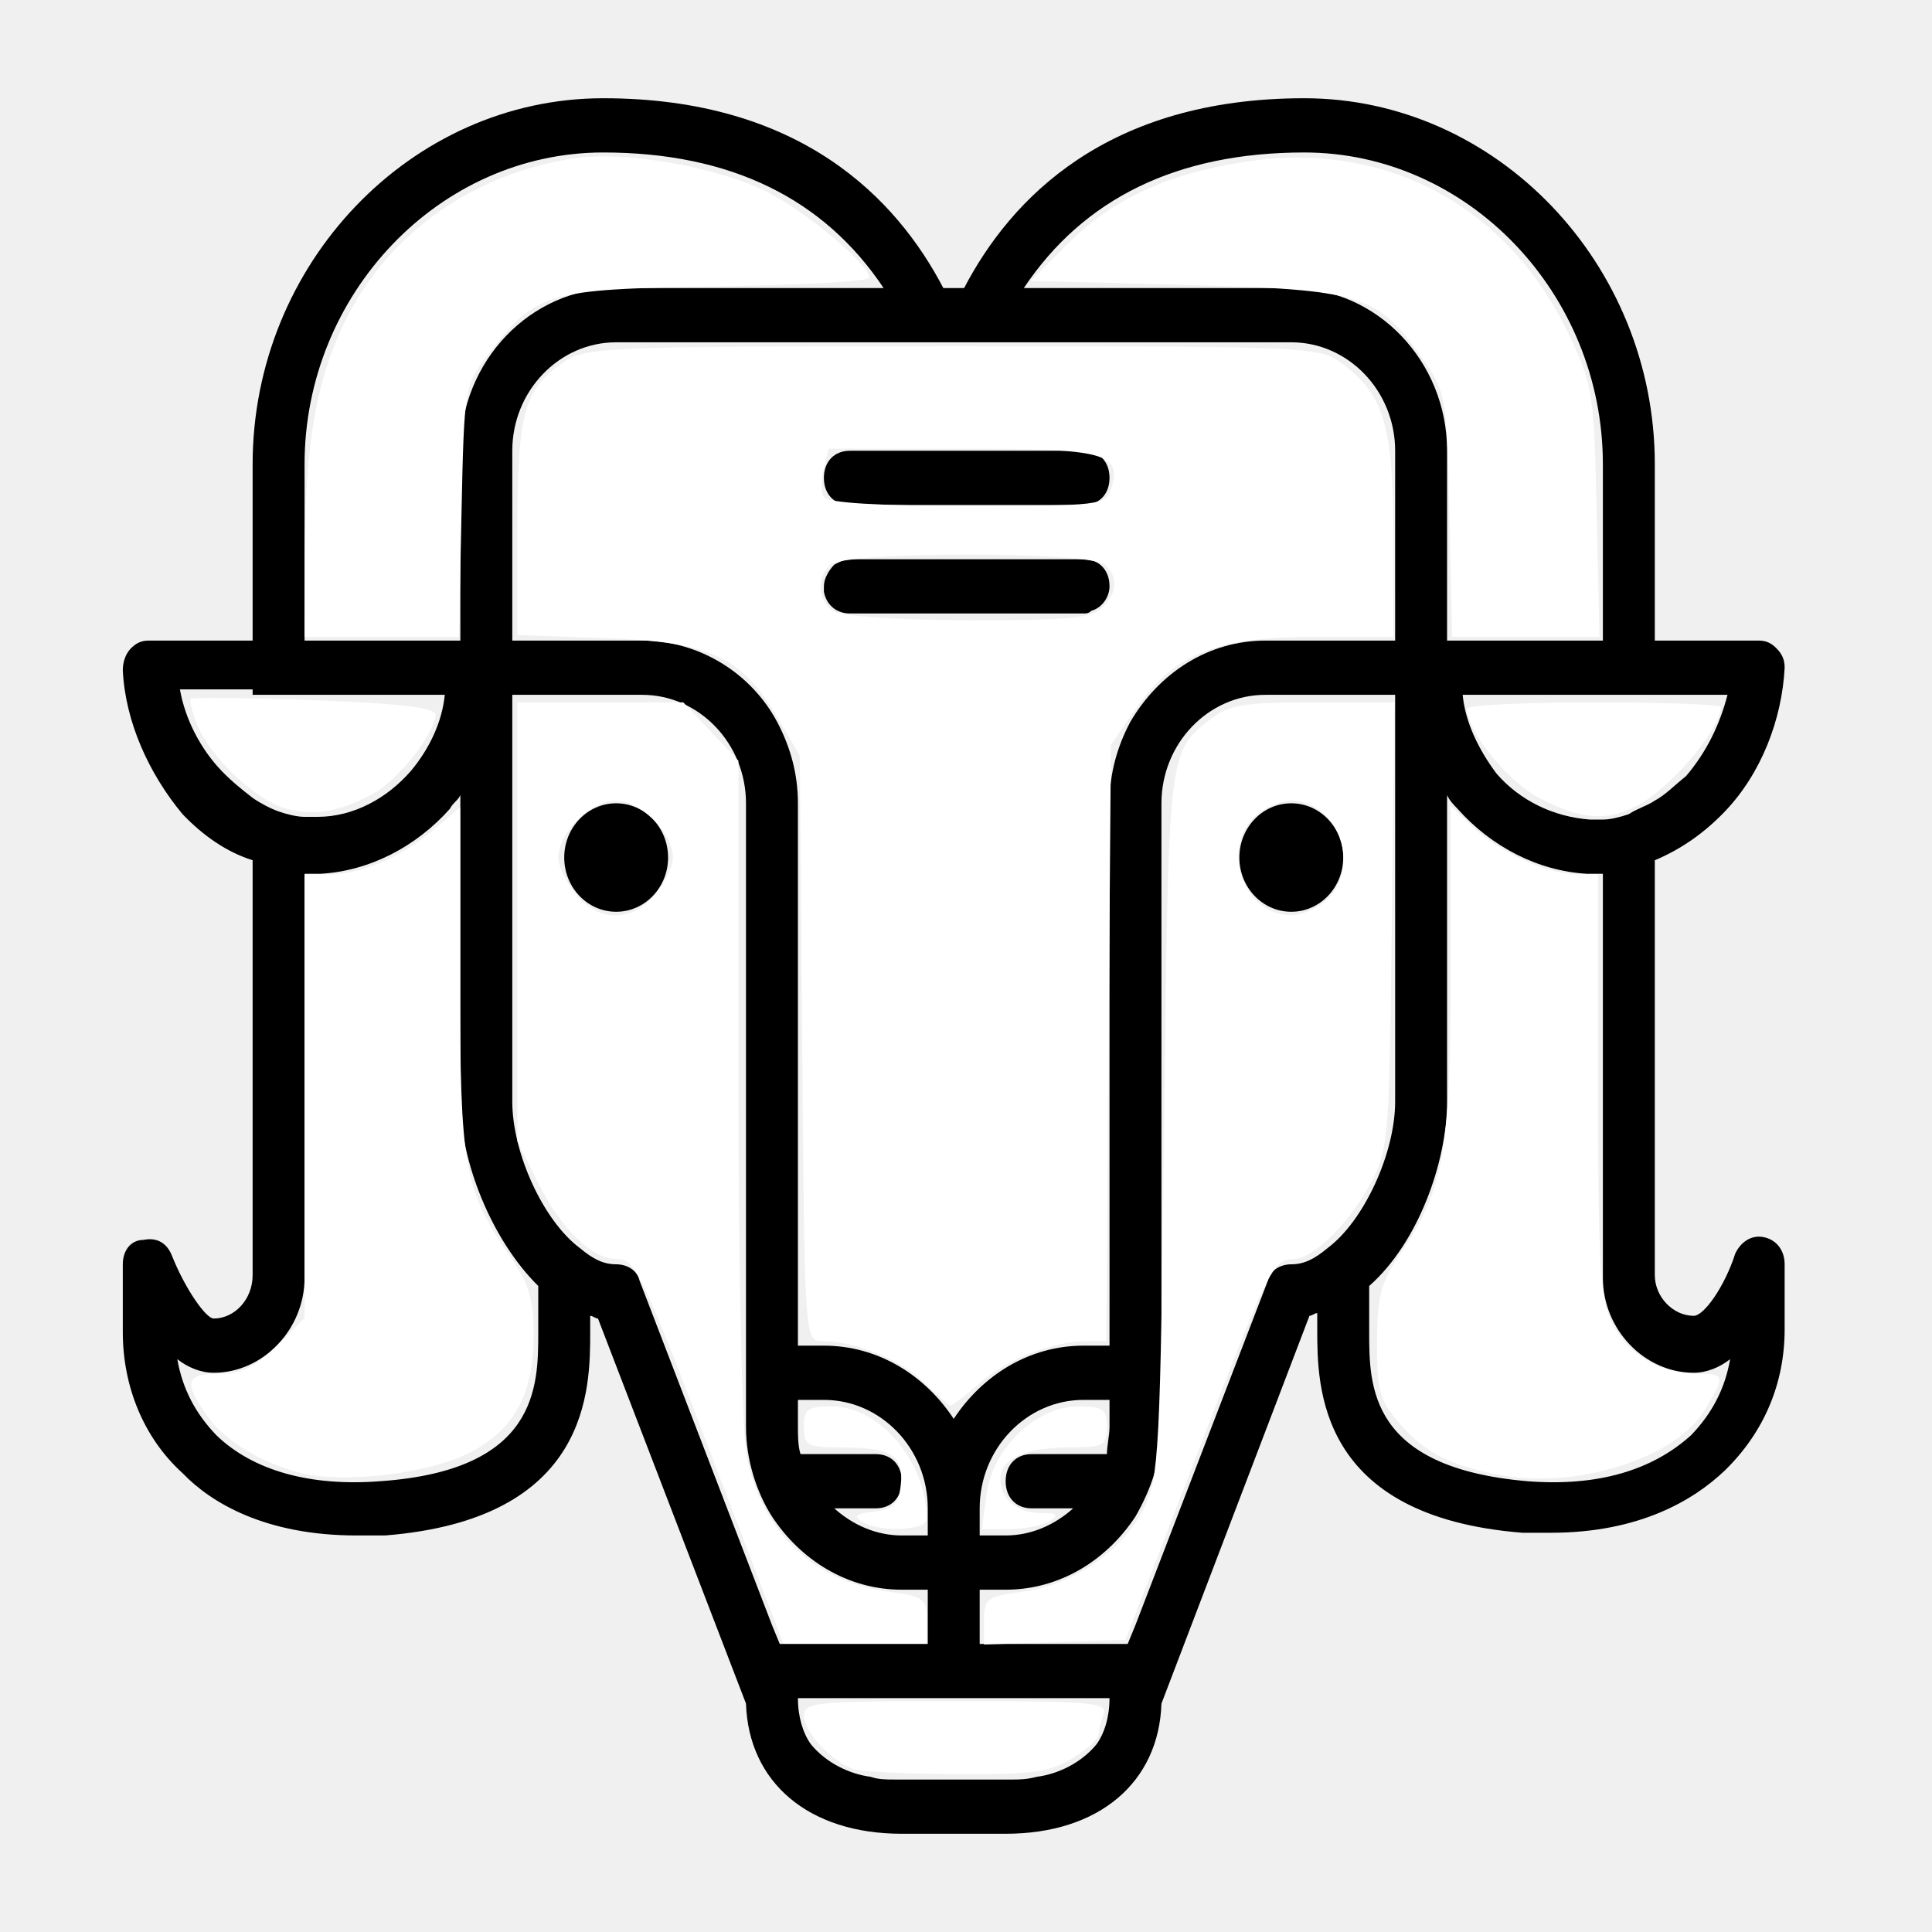
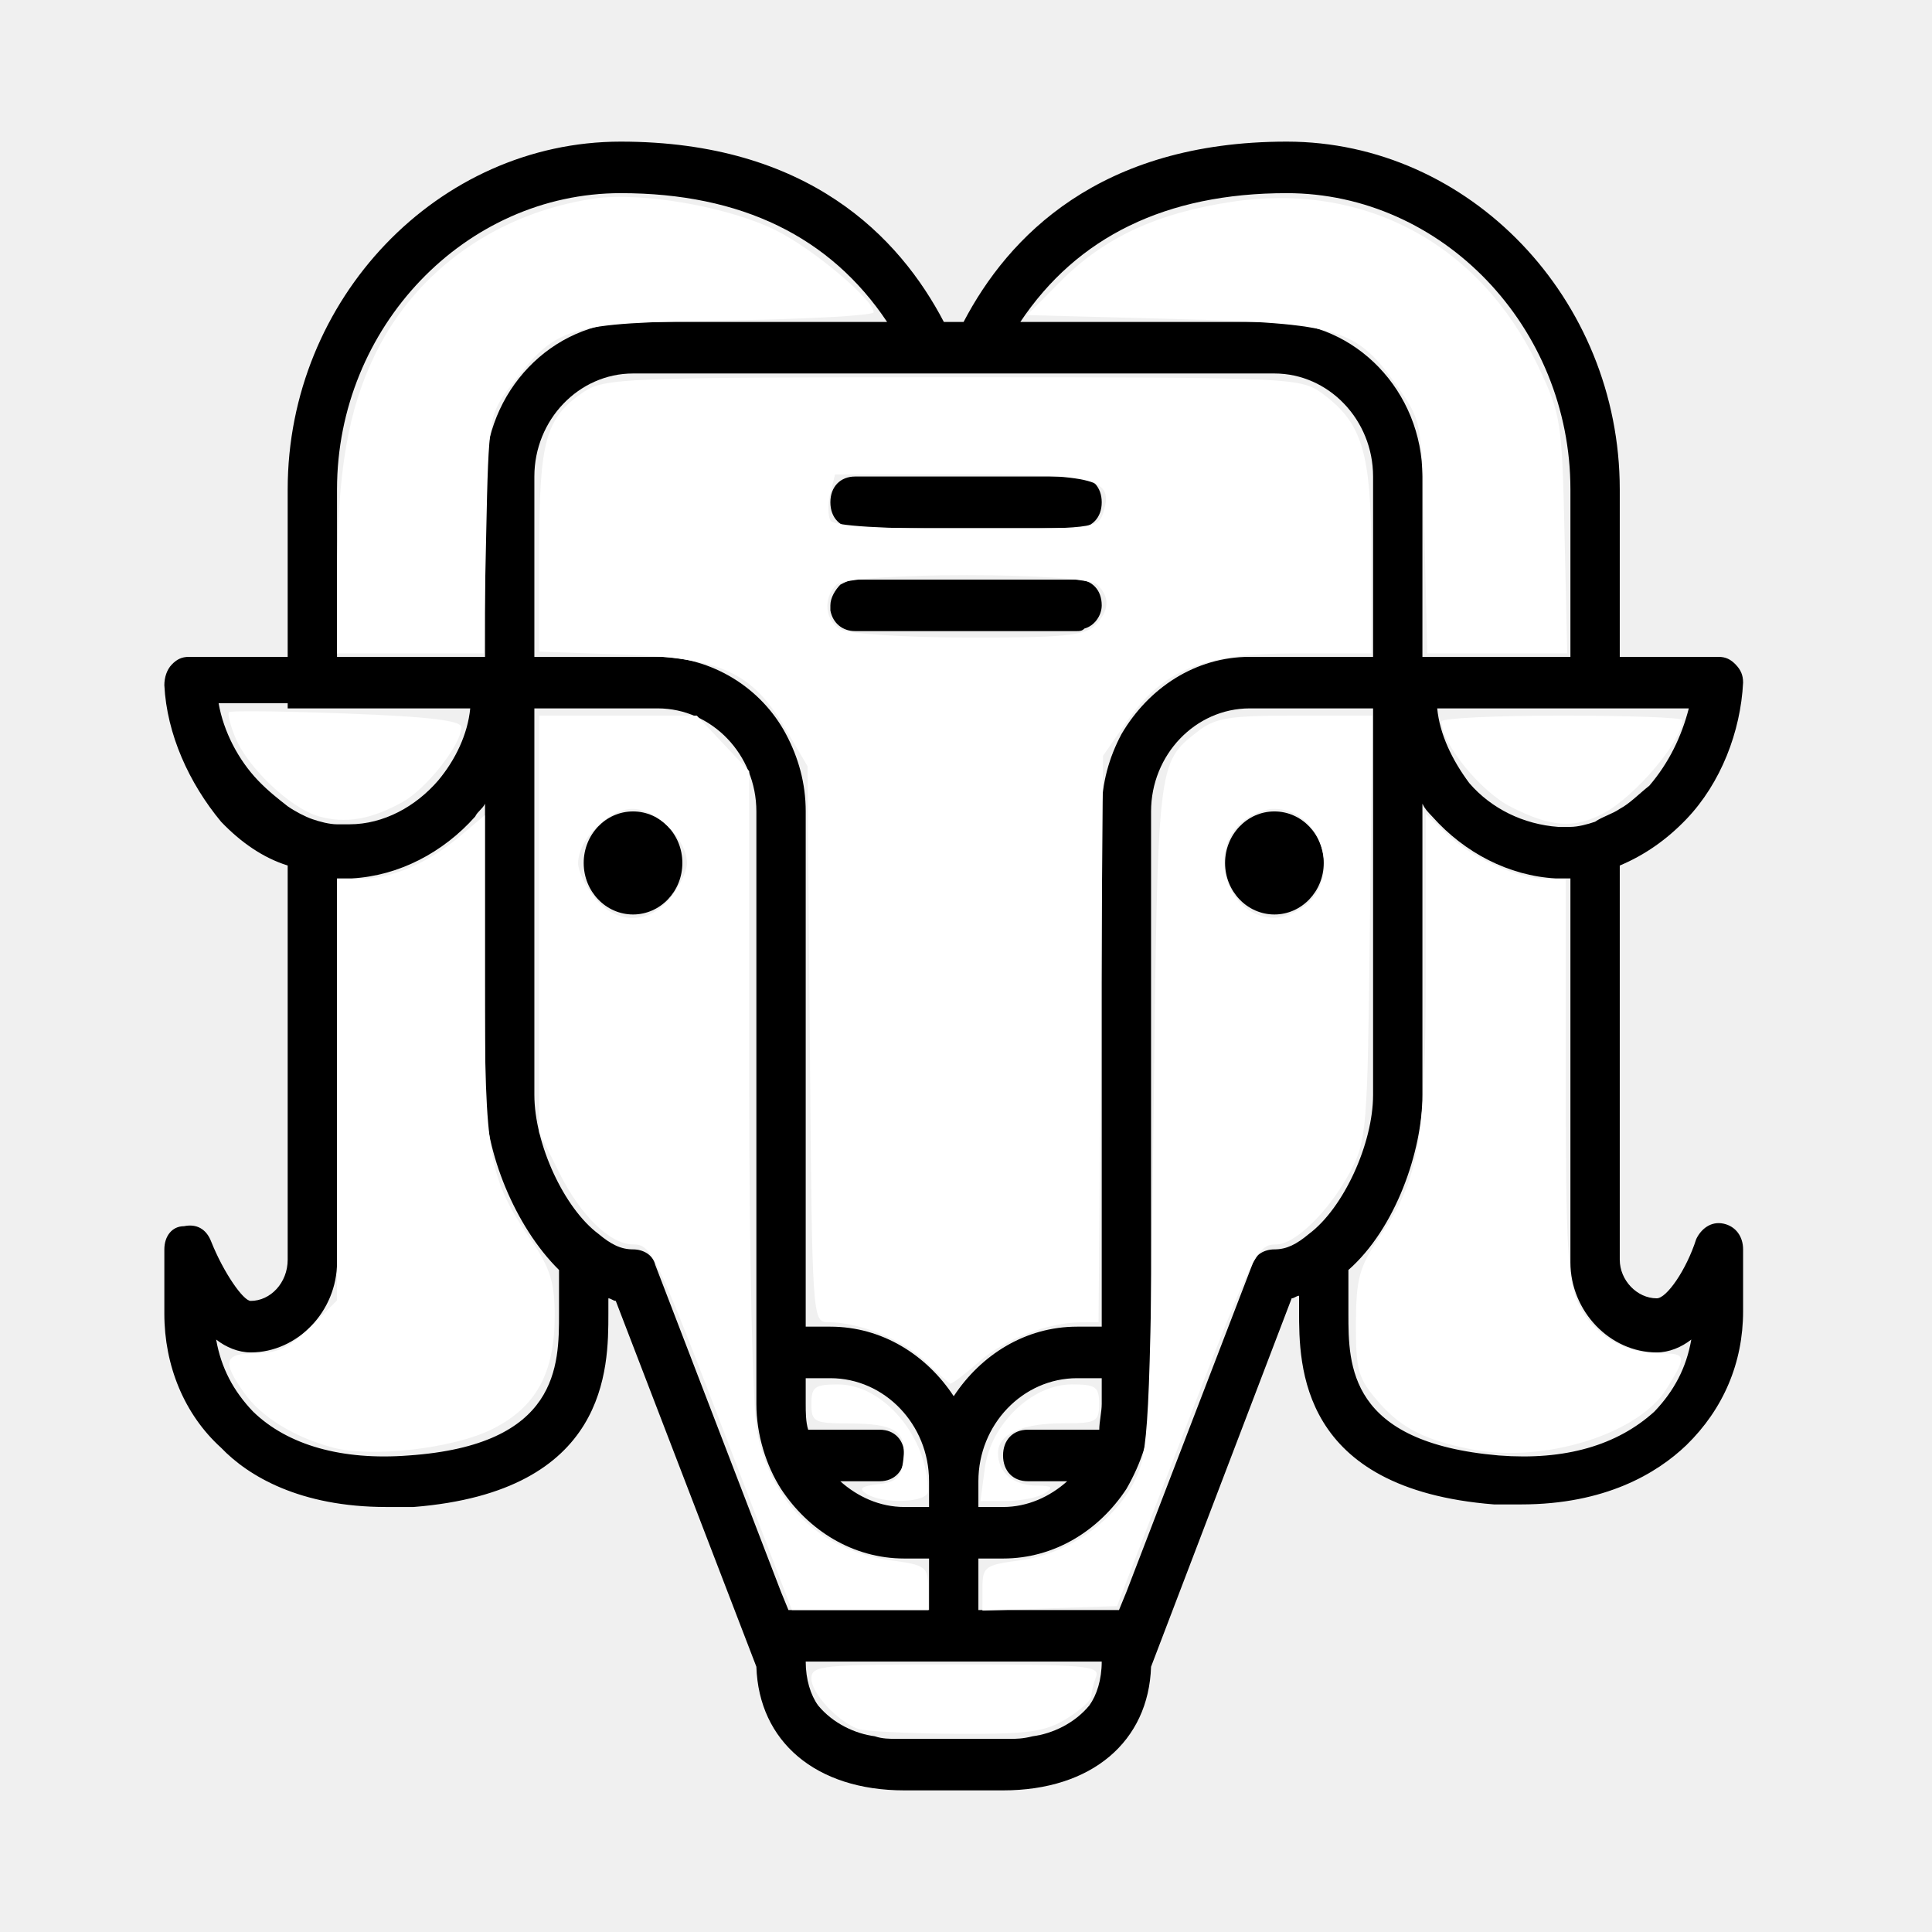
<svg xmlns="http://www.w3.org/2000/svg" version="1.1" id="Layer_1" x="0px" y="0px" viewBox="0 0 64 64" xml:space="preserve">
  <defs id="defs18" />
-   <g id="wildebeest__x5F_line" transform="matrix(0.8601695,0,0,0.8983051,4.067797,3.254237)">
+   <g id="wildebeest__x5F_line" transform="matrix(0.817161,0,0,0.8533898,5.444068,4.691525)">
    <path d="m 63.2,42 c -0.5,-0.1 -0.9,0.2 -1.1,0.6 -0.4,1.2 -1.2,2.3 -1.6,2.3 -0.8,0 -1.5,-0.7 -1.5,-1.5 V 28.1 c 1,-0.4 1.9,-1 2.7,-1.8 C 63.1,24.9 63.9,22.9 64,21 64,20.7 63.9,20.5 63.7,20.3 63.5,20.1 63.3,20 63,20 H 59 V 13.5 C 59,6.1 52.9,0 45.5,0 37.9,0 34.2,3.7 32.4,7 H 31.6 C 29.8,3.7 26.1,0 18.5,0 11.1,0 5,6.1 5,13.5 V 20 H 1 C 0.7,20 0.5,20.1 0.3,20.3 0.1,20.5 0,20.8 0,21.1 0.1,23 1,24.9 2.3,26.4 3.1,27.2 4,27.8 5,28.1 V 43.4 C 5,44.3 4.3,45 3.5,45 3.2,45 2.4,43.9 1.9,42.7 1.7,42.2 1.3,42 0.8,42.1 0.3,42.1 0,42.5 0,43 v 2.5 c 0,2 0.8,3.9 2.3,5.2 C 3.4,51.8 5.5,53 9,53 h 1.1 C 18,52.4 18,47.6 18,45.5 v -0.6 c 0.1,0 0.2,0.1 0.3,0.1 L 24,59.2 c 0.1,2.9 2.4,4.8 6,4.8 h 4 c 3.6,0 5.9,-1.9 6,-4.8 l 5.7,-14.3 c 0.1,0 0.2,-0.1 0.3,-0.1 v 0.6 c 0,2.1 0,6.9 7.9,7.5 H 55 c 3.4,0 5.5,-1.2 6.7,-2.3 1.5,-1.4 2.3,-3.2 2.3,-5.2 V 43 c 0,-0.5 -0.3,-0.9 -0.8,-1 z m -9.1,9 C 48,50.5 48,47.5 48,45.5 V 44 43.8 c 1.9,-1.6 3,-4.6 3,-6.8 V 25.7 c 0.1,0.2 0.2,0.3 0.4,0.5 1.3,1.4 3.1,2.3 5,2.4 H 57 v 14.9 c 0,1.9 1.6,3.5 3.5,3.5 0.5,0 1,-0.2 1.4,-0.5 -0.2,1.1 -0.7,2 -1.5,2.8 -1.5,1.3 -3.6,1.9 -6.3,1.7 z M 35.2,61.9 C 34.8,62 34.5,62 34.3,62 H 29.7 C 29.4,62 29.1,62 28.8,61.9 28,61.8 27.1,61.4 26.5,60.7 26.2,60.3 26,59.7 26,59 h 12 c 0,0.7 -0.2,1.3 -0.5,1.7 -0.6,0.7 -1.5,1.1 -2.3,1.2 z M 16,44 v 1.5 c 0,2 0,5.1 -6.1,5.5 C 7.2,51.2 5,50.6 3.6,49.3 2.8,48.5 2.3,47.6 2.1,46.5 2.5,46.8 3,47 3.5,47 5.4,47 7,45.4 7,43.5 V 28.6 h 0.6 c 1.9,-0.1 3.7,-1 5,-2.4 0.1,-0.2 0.3,-0.3 0.4,-0.5 V 37 c 0,2.2 1.2,5.1 3,6.8 z M 5,22 h 7.4 c -0.1,1 -0.6,2 -1.3,2.8 -0.9,1 -2.2,1.7 -3.6,1.7 H 7 C 6.7,26.5 6.3,26.4 6,26.3 5.7,26.2 5.3,26 5,25.8 4.6,25.5 4.2,25.2 3.8,24.8 3,24 2.4,22.9 2.2,21.8 H 5 Z M 7,13.5 C 7,7.2 12.2,2 18.5,2 23.4,2 27,3.7 29.3,7 H 19 c -3.3,0 -6,2.7 -6,6 v 7 H 7 Z M 45.5,2 C 51.8,2 57,7.2 57,13.5 V 20 H 51 V 13 C 51,9.7 48.3,7 45,7 H 34.7 C 37,3.7 40.6,2 45.5,2 Z M 59,25.9 c -0.3,0.2 -0.7,0.3 -1,0.5 -0.3,0.1 -0.7,0.2 -1,0.2 H 56.5 C 55.1,26.5 53.8,25.9 52.9,24.9 52.2,24 51.7,23 51.6,22 h 10.2 c -0.3,1.1 -0.8,2.1 -1.6,3 -0.4,0.3 -0.8,0.7 -1.2,0.9 z M 33.4,9 H 45 c 2.2,0 4,1.8 4,4 v 7 h -5 c -2.2,0 -4.1,1.2 -5.2,3 -0.5,0.9 -0.8,1.9 -0.8,3 v 20 h -1 c -2.1,0 -3.9,1.1 -5,2.7 C 30.9,47.1 29.1,46 27,46 H 26 V 26 c 0,-1.1 -0.3,-2.1 -0.8,-3 -1,-1.8 -3,-3 -5.2,-3 h -5 v -7 c 0,-2.2 1.8,-4 4,-4 z M 29,50 H 26.1 C 26,49.7 26,49.3 26,49 v -1 h 1 c 2.2,0 4,1.8 4,4 v 1 h -1 c -1,0 -1.9,-0.4 -2.6,-1 H 29 c 0.6,0 1,-0.4 1,-1 0,-0.6 -0.4,-1 -1,-1 z m 4,2 c 0,-2.2 1.8,-4 4,-4 h 1 v 1 c 0,0.3 -0.1,0.7 -0.1,1 H 35 c -0.6,0 -1,0.4 -1,1 0,0.6 0.4,1 1,1 h 1.6 C 35.9,52.6 35,53 34,53 H 33 Z M 17.6,42.4 C 16.2,41.4 15,38.9 15,37 V 22 h 5 c 2.2,0 4,1.8 4,4 v 23 c 0,1.2 0.4,2.4 1,3.3 1.1,1.6 2.9,2.7 5,2.7 h 1 v 2 H 25.3 L 25,56.3 19.9,43.6 C 19.8,43.2 19.4,43 19,43 18.5,43 18.1,42.8 17.6,42.4 Z M 44.1,43.6 39,56.3 38.7,57 H 33 v -2 h 1 c 2.1,0 3.9,-1.1 5,-2.7 0.6,-1 1,-2.1 1,-3.3 V 26 c 0,-2.2 1.8,-4 4,-4 h 5 v 15 c 0,1.9 -1.2,4.4 -2.6,5.4 -0.5,0.4 -0.9,0.6 -1.4,0.6 -0.4,0 -0.8,0.2 -0.9,0.6 z" id="path2" />
    <circle cx="19" cy="28" r="2" id="circle4" />
    <circle cx="45" cy="28" r="2" id="circle6" />
    <path d="m 28,13 c -0.6,0 -1,0.4 -1,1 0,0.6 0.4,1 1,1 h 9 c 0.6,0 1,-0.4 1,-1 0,-0.6 -0.4,-1 -1,-1 z" id="path8" />
    <path d="m 37,17 h -9 c -0.2,0 -0.4,0.1 -0.6,0.2 C 27.2,17.4 27,17.7 27,18 v 0.2 c 0.1,0.5 0.5,0.8 1,0.8 h 9 c 0.1,0 0.2,0 0.3,-0.1 0.4,-0.1 0.7,-0.5 0.7,-0.9 0,-0.6 -0.4,-1 -1,-1 z" id="path10" />
  </g>
-   <path style="fill:#ffffff;stroke-width:0.271" d="m 10.094,18.454 c 0.008,-3.715 0.377,-5.86 1.348,-7.833 1.424,-2.893 4.235,-4.881 7.606,-5.38 1.656,-0.245 4.701,0.287 6.351,1.11 C 26.687,6.994 28.8,8.767 28.8,9.205 c 0,0.11 -2.288,0.238 -5.085,0.284 -5.682,0.094 -5.961,0.179 -7.594,2.318 -0.727,0.952 -0.747,1.078 -0.832,5.134 l -0.087,4.158 h -2.557 -2.557 z" id="path20" />
-   <path style="fill:#ffffff;stroke-width:0.271" d="M 9.436,26.775 C 8.462,26.492 6.98,25.089 6.544,24.037 6.365,23.604 6.265,23.204 6.323,23.148 c 0.057,-0.056 1.904,-0.034 4.104,0.049 2.857,0.108 4,0.244 4,0.478 0,0.591 -1.207,2.132 -2.035,2.597 -1.105,0.621 -2.018,0.777 -2.957,0.504 z" id="path22" />
-   <path style="fill:#ffffff;stroke-width:0.271" d="m 23.803,48.827 c -2.588,-6.786 -2.746,-7.119 -3.38,-7.119 -0.809,0 -1.831,-0.988 -2.582,-2.495 l -0.702,-1.408 v -7.269 -7.269 h 2.748 2.748 l 0.913,0.968 0.913,0.968 v 10.791 c 0,6.095 0.119,11.416 0.272,12.228 0.472,2.49 2.221,4.174 4.677,4.501 1.198,0.16 1.288,0.226 1.288,0.95 v 0.779 H 28.324 25.949 Z M 21.729,29.604 c 0.309,-0.393 0.562,-0.926 0.562,-1.184 0,-0.838 -1.061,-1.898 -1.898,-1.898 -0.838,0 -1.898,1.061 -1.898,1.898 0,0.258 0.253,0.791 0.562,1.184 0.755,0.96 1.917,0.96 2.672,0 z" id="path24" />
-   <path style="fill:#ffffff;stroke-width:0.271" d="m 30.606,45.783 c -0.765,-0.744 -2.301,-1.362 -3.384,-1.362 -0.562,0 -0.567,-0.072 -0.647,-9.695 l -0.081,-9.695 -0.743,-1.265 C 24.562,21.742 23.512,21.258 20.054,21.139 l -2.915,-0.101 v -3.509 c 0,-3.85 0.222,-4.646 1.545,-5.543 0.718,-0.487 1.423,-0.515 12.875,-0.515 11.827,0 12.134,0.013 12.881,0.562 1.406,1.031 1.714,2.063 1.714,5.743 l 4.2e-4,3.322 h -2.654 c -3.221,0 -4.613,0.567 -5.884,2.396 L 36.8,24.67 l -0.077,9.875 -0.077,9.875 -0.601,0.002 c -1.162,0.003 -2.659,0.579 -3.559,1.369 -0.5,0.439 -0.955,0.786 -1.01,0.77 -0.055,-0.016 -0.446,-0.366 -0.87,-0.778 z m 5.903,-25.653 c 0.51,-0.51 0.543,-0.976 0.101,-1.418 -0.456,-0.456 -8.656,-0.456 -9.112,0 -0.472,0.472 -0.399,1.232 0.149,1.551 0.262,0.153 2.259,0.28 4.455,0.285 3.265,0.007 4.057,-0.068 4.407,-0.418 z m 0.295,-3.926 c 0.379,-1.193 -0.171,-1.343 -4.914,-1.343 h -4.436 l -0.166,0.663 c -0.091,0.364 -0.087,0.792 0.011,0.949 0.113,0.183 1.831,0.287 4.753,0.287 4.373,0 4.584,-0.025 4.752,-0.555 z" id="path26" />
-   <path style="fill:#ffffff;stroke-width:0.271" d="M 48.011,17.053 C 47.92,13.058 47.908,12.994 47.101,11.846 45.63,9.753 45.104,9.592 39.272,9.437 L 34.15,9.302 35.339,8.107 c 1.507,-1.514 3.362,-2.369 5.983,-2.759 4.602,-0.684 8.619,1.474 10.639,5.716 0.806,1.692 0.843,1.928 0.931,5.898 l 0.092,4.136 H 50.544 48.104 Z" id="path28" />
-   <path style="fill:#ffffff;stroke-width:0.271" d="m 51.028,26.454 c -1.062,-0.536 -2.41,-2.192 -2.427,-2.983 -0.003,-0.112 1.887,-0.203 4.199,-0.203 2.312,0 4.203,0.069 4.203,0.153 0,0.725 -1.662,2.684 -2.766,3.261 -1.023,0.535 -1.809,0.479 -3.209,-0.228 z" id="path30" />
-   <path style="fill:#ffffff;stroke-width:0.271" d="m 49.681,48.859 c -1.611,-0.308 -2.465,-0.734 -3.241,-1.617 -0.748,-0.852 -0.827,-1.116 -0.822,-2.763 0.004,-1.57 0.117,-1.986 0.816,-3.019 1.399,-2.065 1.619,-3.335 1.619,-9.343 V 26.692 L 48.8,27.406 c 0.871,0.835 2.471,1.557 3.449,1.557 h 0.687 v 6.942 c 0,5.863 0.069,7.087 0.443,7.876 0.503,1.059 1.581,1.724 2.797,1.724 0.979,0 0.995,0.072 0.274,1.237 -0.971,1.572 -4.252,2.597 -6.769,2.117 z" id="path32" />
-   <path style="fill:#ffffff;stroke-width:0.271" d="m 28.258,58.602 c -0.717,-0.262 -1.627,-1.243 -1.627,-1.754 0,-0.462 0.341,-0.495 5.046,-0.495 4.49,0 5.028,0.047 4.881,0.429 -0.091,0.236 -0.165,0.543 -0.165,0.682 0,0.139 -0.397,0.495 -0.881,0.79 -0.744,0.454 -1.345,0.534 -3.864,0.517 -1.641,-0.011 -3.166,-0.087 -3.39,-0.169 z" id="path34" />
-   <path style="fill:#ffffff;stroke-width:0.271" d="m 28.549,50.405 c -0.289,-0.183 -0.186,-0.267 0.407,-0.335 0.647,-0.074 0.81,-0.235 0.883,-0.875 0.112,-0.984 -0.283,-1.24 -1.92,-1.246 -1.192,-0.004 -1.288,-0.055 -1.288,-0.682 0,-0.591 0.119,-0.678 0.928,-0.678 1.587,0 3.129,1.833 3.138,3.729 0.002,0.394 -1.561,0.457 -2.147,0.086 z" id="path36" />
-   <path style="fill:#ffffff;stroke-width:0.271" d="m 32.68,49.505 c 0.206,-1.535 1.642,-2.915 3.032,-2.915 0.836,0 0.953,0.083 0.953,0.678 0,0.624 -0.098,0.678 -1.238,0.678 -1.461,0 -2.287,0.376 -2.287,1.04 0,0.677 0.535,1.129 1.342,1.134 0.546,0.003 0.606,0.059 0.285,0.267 -0.224,0.145 -0.819,0.265 -1.324,0.267 l -0.917,0.004 z" id="path38" />
-   <path style="fill:#ffffff;stroke-width:0.271" d="M 9.953,48.794 C 8.607,48.439 7.452,47.729 6.855,46.891 6.065,45.781 6.147,45.505 7.268,45.505 c 0.749,0 1.191,-0.215 1.898,-0.922 l 0.922,-0.922 v -7.349 -7.349 h 0.822 c 1.07,0 2.349,-0.547 3.449,-1.475 l 0.881,-0.743 v 5.685 c 0,6.222 0.132,6.971 1.616,9.127 0.665,0.967 0.824,1.477 0.824,2.641 -5.97e-4,2.008 -0.658,3.197 -2.189,3.957 -1.351,0.671 -4.181,0.997 -5.539,0.639 z" id="path23" />
-   <path style="fill:#ffffff;stroke-width:0.271" d="m 32.597,53.686 c 0,-0.74 0.083,-0.8 1.322,-0.965 1.645,-0.218 3.284,-1.36 3.988,-2.778 0.482,-0.97 0.531,-1.916 0.656,-12.709 0.144,-12.413 0.132,-12.306 1.526,-13.403 0.616,-0.484 1.093,-0.563 3.407,-0.563 h 2.691 l -0.084,7.39 c -0.08,7.06 -0.111,7.441 -0.694,8.531 -0.726,1.358 -1.911,2.52 -2.571,2.52 -0.672,0 -0.808,0.28 -3.308,6.78 l -2.242,5.831 -2.346,0.078 -2.346,0.078 z M 43.986,29.776 c 1.12,-1.12 0.32,-3.254 -1.22,-3.254 -0.373,0 -0.922,0.244 -1.22,0.542 -1.12,1.12 -0.32,3.254 1.22,3.254 0.373,0 0.922,-0.244 1.22,-0.542 z" id="path25" />
+   <path style="fill:#ffffff;stroke-width:0.258" d="m 11.169,19.132 c 0.007,-3.529 0.358,-5.567 1.281,-7.442 1.353,-2.748 4.024,-4.637 7.226,-5.111 1.573,-0.233 4.466,0.273 6.034,1.055 1.223,0.61 3.231,2.295 3.231,2.711 0,0.104 -2.174,0.226 -4.831,0.27 -5.398,0.089 -5.663,0.17 -7.214,2.202 -0.69,0.904 -0.71,1.024 -0.79,4.877 l -0.083,3.95 h -2.429 -2.429 z" id="path20" />
+   <path style="fill:#ffffff;stroke-width:0.258" d="M 10.543,27.037 C 9.618,26.768 8.211,25.435 7.797,24.435 7.627,24.024 7.532,23.644 7.586,23.591 c 0.054,-0.053 1.809,-0.033 3.899,0.046 2.714,0.102 3.8,0.232 3.8,0.454 0,0.562 -1.146,2.025 -1.933,2.467 -1.05,0.59 -1.917,0.738 -2.809,0.479 z" id="path22" />
+   <path style="fill:#ffffff;stroke-width:0.258" d="m 24.193,47.986 c -2.459,-6.447 -2.609,-6.763 -3.211,-6.763 -0.768,0 -1.739,-0.938 -2.453,-2.37 l -0.667,-1.338 v -6.905 -6.905 h 2.61 2.61 l 0.868,0.92 0.868,0.92 v 10.252 c 0,5.79 0.113,10.846 0.259,11.617 0.449,2.366 2.11,3.965 4.443,4.276 1.138,0.152 1.224,0.215 1.224,0.903 v 0.74 H 28.487 26.232 Z M 22.223,29.724 c 0.294,-0.373 0.534,-0.879 0.534,-1.125 0,-0.796 -1.008,-1.803 -1.803,-1.803 -0.796,0 -1.803,1.008 -1.803,1.803 0,0.245 0.24,0.751 0.534,1.125 0.717,0.912 1.821,0.912 2.539,0 z" id="path24" />
+   <path style="fill:#ffffff;stroke-width:0.258" d="m 30.656,45.094 c -0.727,-0.707 -2.186,-1.294 -3.215,-1.294 -0.534,0 -0.538,-0.068 -0.614,-9.21 l -0.077,-9.21 -0.706,-1.201 C 24.914,22.255 23.916,21.795 20.631,21.682 l -2.769,-0.096 v -3.333 c 0,-3.657 0.211,-4.414 1.468,-5.266 0.682,-0.462 1.352,-0.489 12.231,-0.489 11.236,0 11.527,0.013 12.237,0.534 1.336,0.98 1.628,1.96 1.629,5.456 l 3.99e-4,3.156 h -2.522 c -3.06,0 -4.382,0.538 -5.59,2.276 l -0.776,1.117 -0.074,9.382 -0.074,9.382 -0.57,0.002 c -1.104,0.003 -2.526,0.55 -3.381,1.301 -0.475,0.417 -0.907,0.746 -0.959,0.731 -0.052,-0.015 -0.424,-0.348 -0.826,-0.739 z m 5.608,-24.37 c 0.484,-0.484 0.516,-0.927 0.096,-1.347 -0.433,-0.433 -8.223,-0.433 -8.656,0 -0.448,0.448 -0.379,1.17 0.142,1.474 0.249,0.145 2.146,0.266 4.232,0.27 3.102,0.006 3.854,-0.065 4.186,-0.397 z m 0.28,-3.73 c 0.36,-1.133 -0.163,-1.276 -4.668,-1.276 h -4.214 l -0.158,0.629 c -0.087,0.346 -0.082,0.752 0.01,0.902 0.107,0.174 1.739,0.272 4.515,0.272 4.155,0 4.355,-0.023 4.515,-0.528 z" id="path26" />
+   <path style="fill:#ffffff;stroke-width:0.258" d="m 47.19,17.801 c -0.087,-3.795 -0.098,-3.857 -0.864,-4.947 -1.398,-1.988 -1.897,-2.141 -7.438,-2.288 L 34.022,10.437 35.152,9.302 c 1.432,-1.438 3.194,-2.251 5.684,-2.621 4.372,-0.65 8.188,1.4 10.107,5.431 0.765,1.608 0.801,1.831 0.885,5.603 l 0.088,3.929 h -2.318 -2.318 z" id="path28" />
+   <path style="fill:#ffffff;stroke-width:0.258" d="m 50.056,26.732 c -1.009,-0.509 -2.289,-2.083 -2.306,-2.834 -0.002,-0.106 1.793,-0.193 3.989,-0.193 2.196,0 3.993,0.066 3.993,0.146 0,0.689 -1.578,2.549 -2.628,3.098 -0.972,0.508 -1.719,0.455 -3.049,-0.216 z" id="path30" />
+   <path style="fill:#ffffff;stroke-width:0.258" d="M 48.777,48.016 C 47.246,47.723 46.435,47.319 45.698,46.48 44.988,45.67 44.913,45.419 44.917,43.855 c 0.004,-1.492 0.111,-1.887 0.776,-2.868 1.329,-1.962 1.538,-3.168 1.538,-8.876 V 26.957 l 0.708,0.679 c 0.828,0.793 2.348,1.479 3.276,1.479 h 0.652 v 6.595 c 0,5.57 0.065,6.733 0.421,7.483 0.478,1.006 1.502,1.638 2.658,1.638 0.93,0 0.945,0.068 0.261,1.175 -0.923,1.493 -4.039,2.467 -6.431,2.011 z" id="path32" />
+   <path style="fill:#ffffff;stroke-width:0.258" d="m 28.424,57.272 c -0.681,-0.249 -1.546,-1.181 -1.546,-1.666 0,-0.439 0.324,-0.47 4.794,-0.47 4.265,0 4.776,0.045 4.637,0.408 -0.086,0.224 -0.156,0.516 -0.156,0.648 0,0.132 -0.377,0.47 -0.837,0.751 -0.707,0.431 -1.277,0.507 -3.671,0.491 -1.559,-0.011 -3.008,-0.083 -3.22,-0.161 z" id="path34" />
+   <path style="fill:#ffffff;stroke-width:0.258" d="m 28.702,49.485 c -0.274,-0.174 -0.177,-0.254 0.386,-0.318 0.615,-0.07 0.769,-0.223 0.838,-0.831 0.107,-0.934 -0.269,-1.178 -1.824,-1.183 -1.133,-0.004 -1.224,-0.052 -1.224,-0.648 0,-0.562 0.113,-0.644 0.882,-0.644 1.508,0 2.973,1.741 2.981,3.542 0.002,0.375 -1.483,0.434 -2.04,0.082 z" id="path36" />
+   <path style="fill:#ffffff;stroke-width:0.258" d="m 32.625,48.63 c 0.196,-1.458 1.56,-2.77 2.88,-2.77 0.794,0 0.905,0.079 0.905,0.644 0,0.593 -0.093,0.644 -1.176,0.644 -1.388,0 -2.173,0.357 -2.173,0.988 0,0.643 0.508,1.072 1.275,1.077 0.519,0.003 0.576,0.056 0.271,0.254 -0.213,0.137 -0.778,0.252 -1.258,0.254 l -0.871,0.004 z" id="path38" />
+   <path style="fill:#ffffff;stroke-width:0.258" d="M 11.035,47.954 C 9.756,47.617 8.659,46.943 8.092,46.146 7.341,45.092 7.419,44.83 8.484,44.83 c 0.711,0 1.132,-0.204 1.803,-0.876 l 0.876,-0.876 v -6.982 -6.982 h 0.781 c 1.016,0 2.231,-0.52 3.276,-1.401 l 0.837,-0.706 v 5.401 c 0,5.911 0.126,6.622 1.535,8.671 0.632,0.919 0.783,1.403 0.783,2.509 -5.67e-4,1.908 -0.625,3.037 -2.08,3.759 -1.283,0.637 -3.972,0.947 -5.262,0.607 z" id="path23" />
+   <path style="fill:#ffffff;stroke-width:0.258" d="m 32.546,52.602 c 0,-0.703 0.079,-0.76 1.256,-0.916 1.563,-0.207 3.12,-1.292 3.789,-2.639 0.458,-0.922 0.504,-1.82 0.623,-12.074 0.137,-11.793 0.126,-11.691 1.45,-12.733 0.585,-0.46 1.039,-0.535 3.237,-0.535 h 2.557 l -0.08,7.02 c -0.076,6.707 -0.105,7.069 -0.659,8.105 -0.69,1.29 -1.815,2.394 -2.443,2.394 -0.638,0 -0.768,0.266 -3.143,6.441 l -2.13,5.539 -2.229,0.074 -2.229,0.074 z M 43.367,29.887 c 1.064,-1.064 0.304,-3.092 -1.159,-3.092 -0.354,0 -0.876,0.232 -1.159,0.515 -1.064,1.064 -0.304,3.092 1.159,3.092 0.354,0 0.876,-0.232 1.159,-0.515 z" id="path25" />
</svg>
